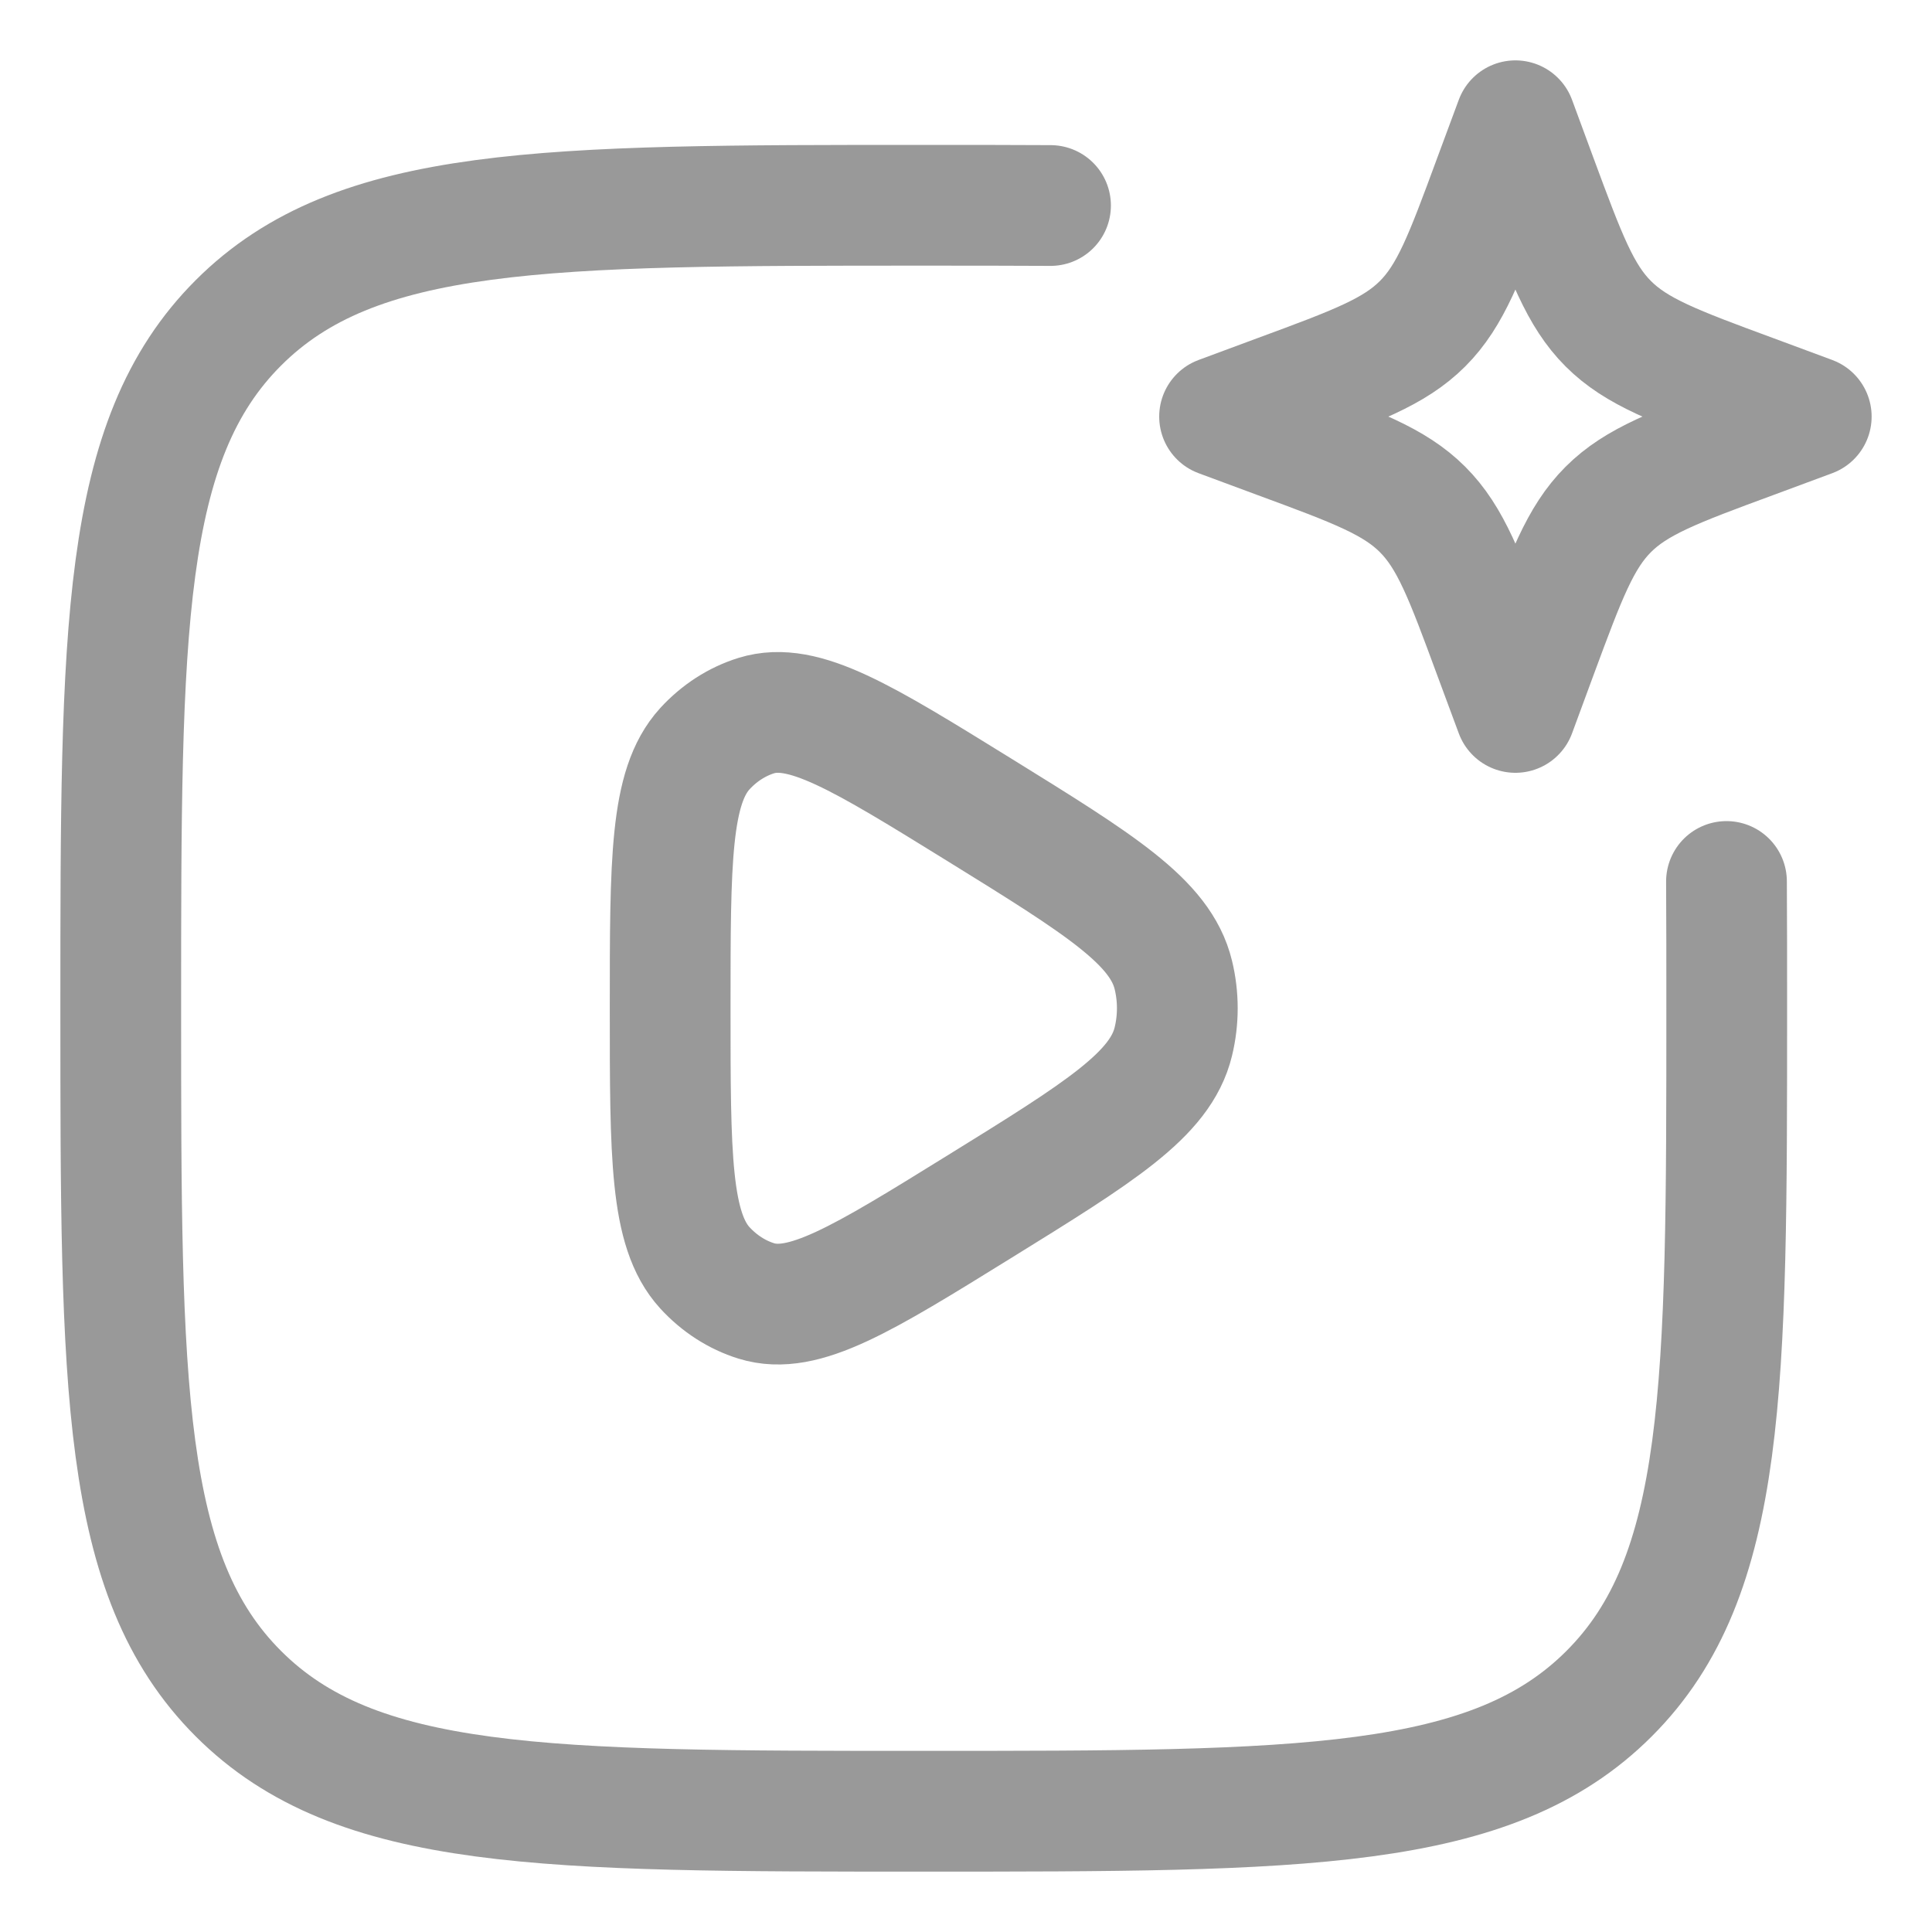
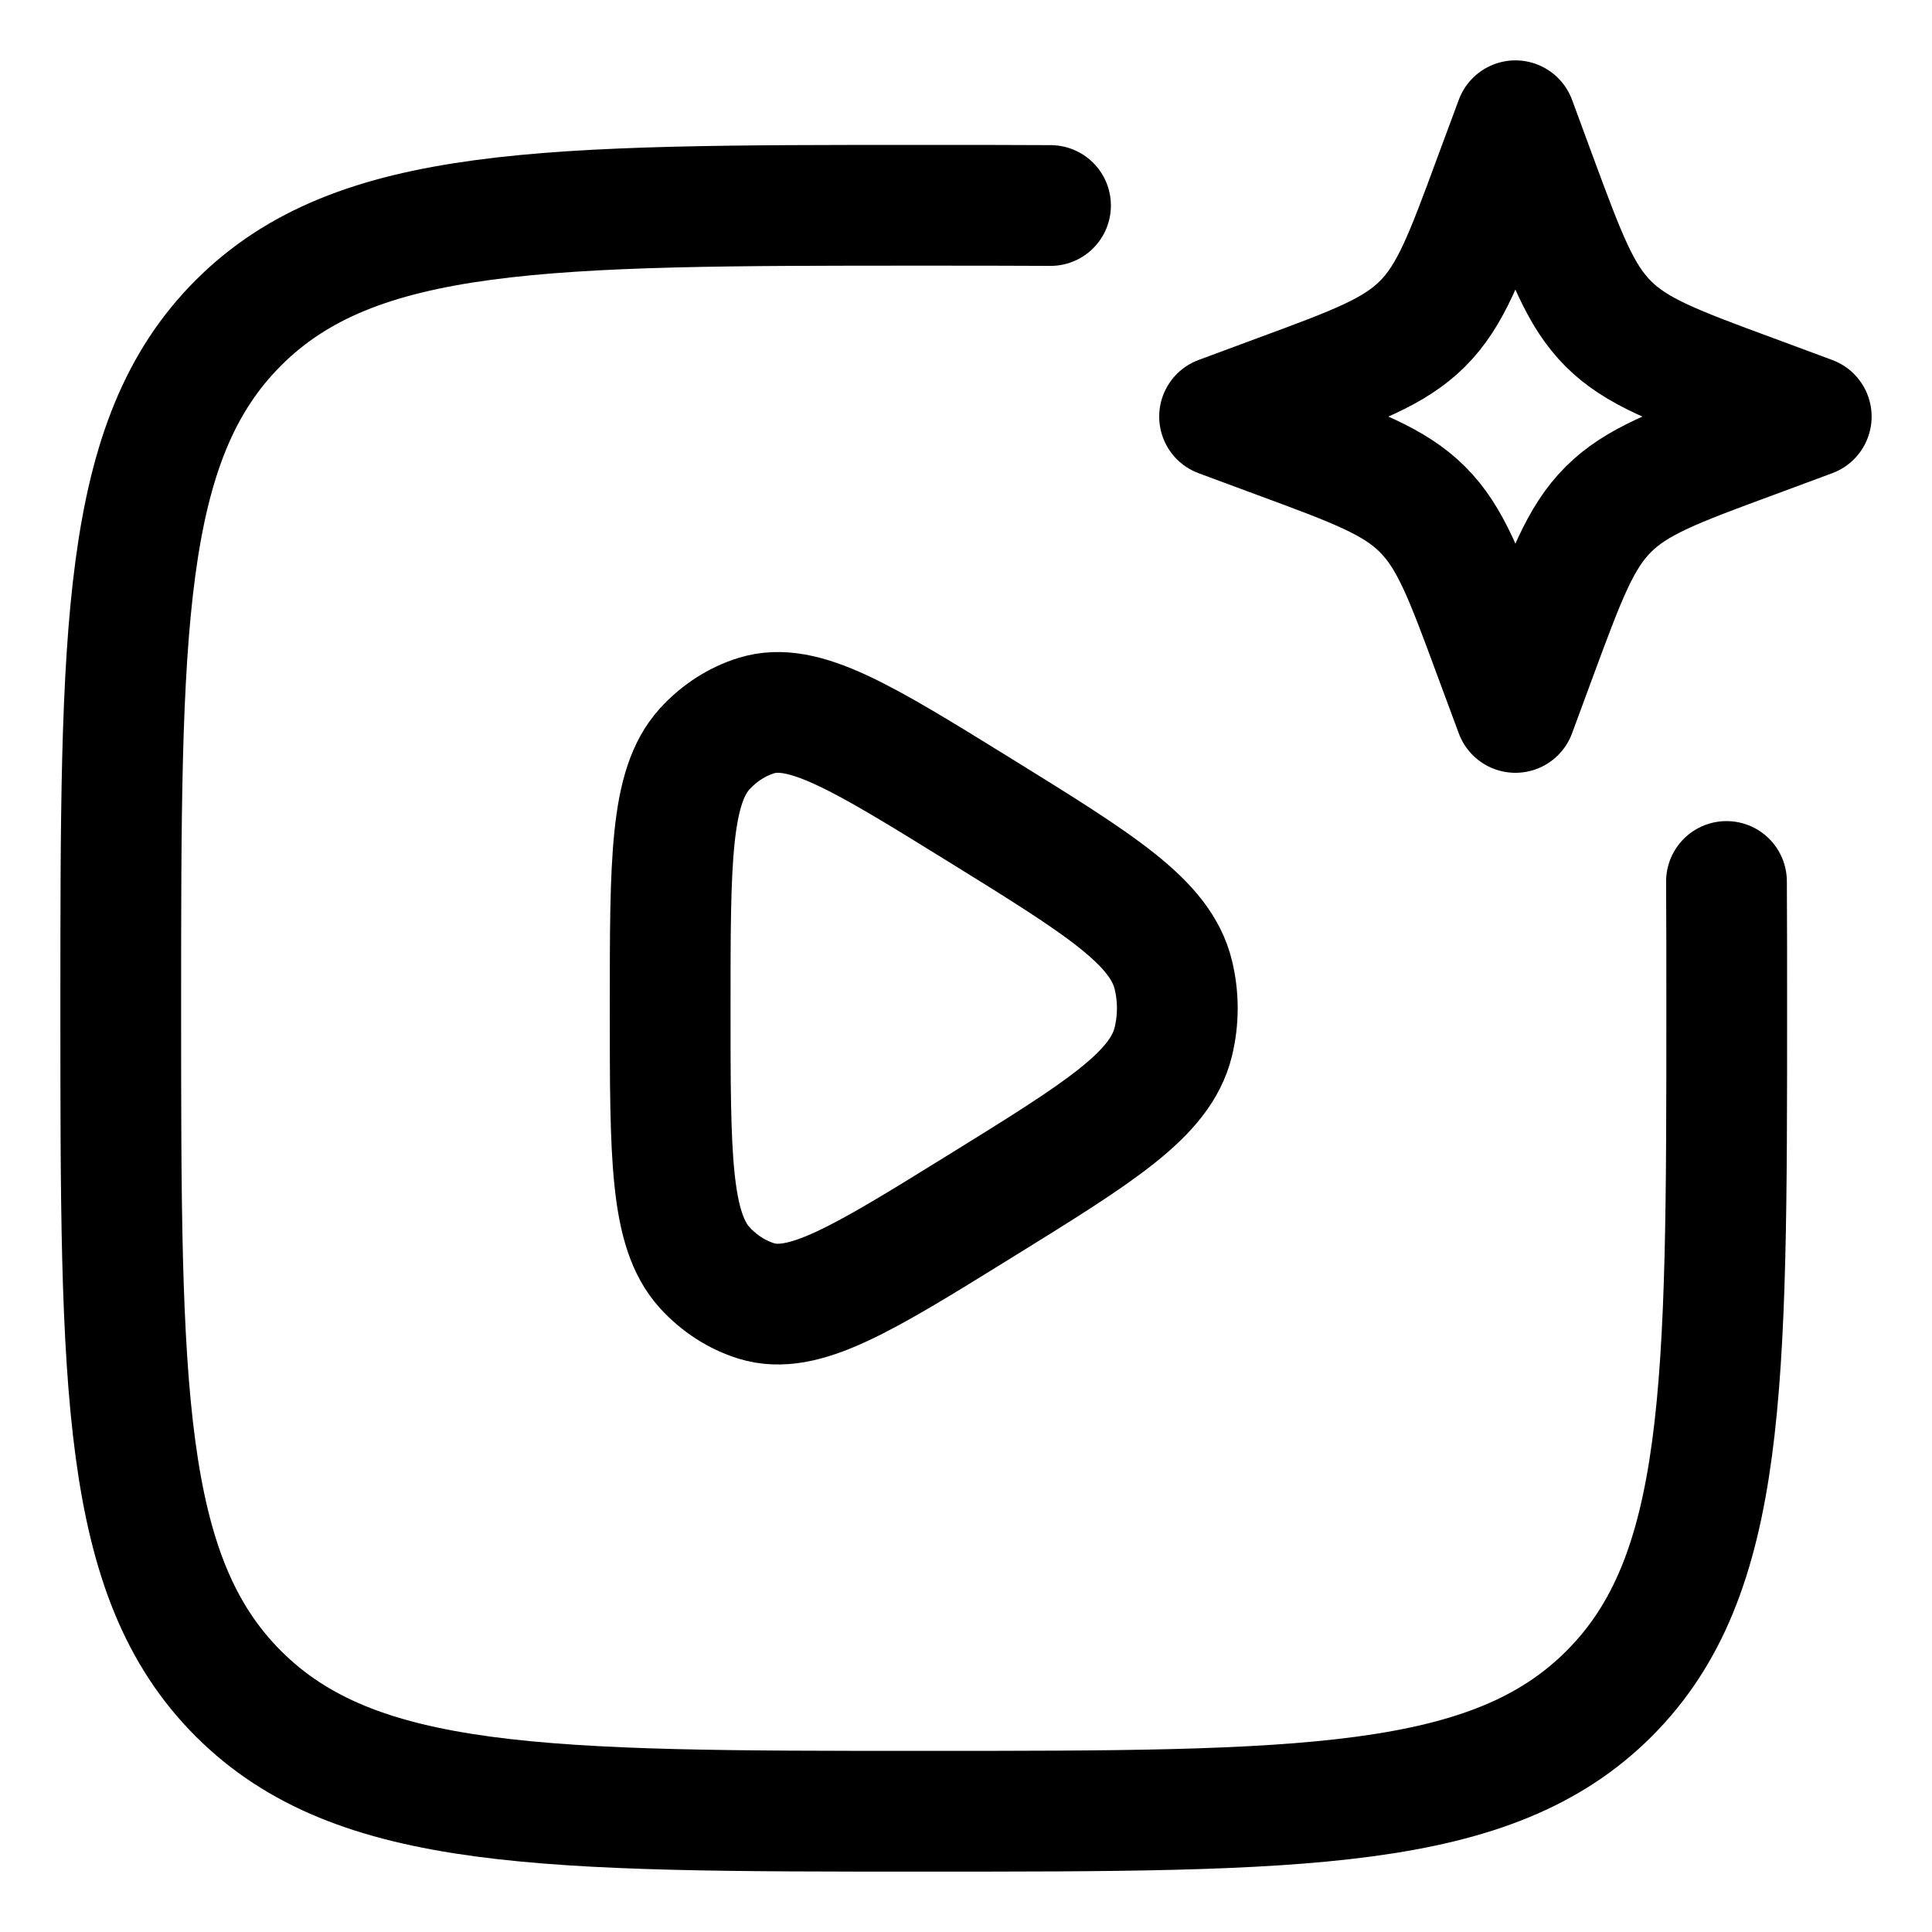
<svg xmlns="http://www.w3.org/2000/svg" width="16" height="16" viewBox="0 0 16 16" fill="none">
-   <path d="M9.717 8.626C9.611 9.065 9.11 9.375 8.108 9.995C7.139 10.595 6.654 10.894 6.264 10.774C6.103 10.724 5.956 10.629 5.837 10.499C5.55 10.184 5.55 9.573 5.55 8.35C5.55 7.127 5.55 6.516 5.837 6.201C5.956 6.071 6.103 5.976 6.264 5.926C6.654 5.806 7.139 6.106 8.108 6.705C9.11 7.325 9.611 7.635 9.717 8.074C9.761 8.255 9.761 8.445 9.717 8.626Z" stroke="currentColor" stroke-opacity="0.4" stroke-linejoin="round" />
-   <path d="M14.298 7.3C14.3 7.629 14.3 7.979 14.3 8.35C14.3 11.485 14.3 13.052 13.326 14.026C12.352 15 10.785 15 7.65 15C4.515 15 2.948 15 1.974 14.026C1 13.052 1 11.485 1 8.35C1 5.215 1 3.648 1.974 2.674C2.948 1.7 4.515 1.7 7.65 1.7C8.021 1.7 8.371 1.7 8.7 1.702" stroke="currentColor" stroke-opacity="0.4" stroke-linecap="round" />
-   <path d="M12.55 1L12.73 1.488C12.967 2.128 13.086 2.448 13.319 2.681C13.552 2.914 13.872 3.033 14.512 3.269L15 3.45L14.512 3.631C13.872 3.867 13.552 3.986 13.319 4.219C13.086 4.452 12.967 4.772 12.73 5.412L12.55 5.9L12.369 5.412C12.133 4.772 12.014 4.452 11.781 4.219C11.548 3.986 11.228 3.867 10.588 3.631L10.1 3.45L10.588 3.269C11.228 3.033 11.548 2.914 11.781 2.681C12.014 2.448 12.133 2.128 12.369 1.488L12.55 1Z" stroke="currentColor" stroke-opacity="0.4" stroke-linejoin="round" />
+   <path d="M9.717 8.626C9.611 9.065 9.11 9.375 8.108 9.995C7.139 10.595 6.654 10.894 6.264 10.774C6.103 10.724 5.956 10.629 5.837 10.499C5.55 10.184 5.55 9.573 5.55 8.35C5.55 7.127 5.55 6.516 5.837 6.201C5.956 6.071 6.103 5.976 6.264 5.926C6.654 5.806 7.139 6.106 8.108 6.705C9.11 7.325 9.611 7.635 9.717 8.074C9.761 8.255 9.761 8.445 9.717 8.626Z" stroke="currentColor" stroke-linejoin="round" />
+   <path d="M14.298 7.3C14.3 7.629 14.3 7.979 14.3 8.35C14.3 11.485 14.3 13.052 13.326 14.026C12.352 15 10.785 15 7.65 15C4.515 15 2.948 15 1.974 14.026C1 13.052 1 11.485 1 8.35C1 5.215 1 3.648 1.974 2.674C2.948 1.7 4.515 1.7 7.65 1.7C8.021 1.7 8.371 1.7 8.7 1.702" stroke="currentColor" stroke-linecap="round" />
+   <path d="M12.55 1L12.73 1.488C12.967 2.128 13.086 2.448 13.319 2.681C13.552 2.914 13.872 3.033 14.512 3.269L15 3.45L14.512 3.631C13.872 3.867 13.552 3.986 13.319 4.219C13.086 4.452 12.967 4.772 12.73 5.412L12.55 5.9L12.369 5.412C12.133 4.772 12.014 4.452 11.781 4.219C11.548 3.986 11.228 3.867 10.588 3.631L10.1 3.45L10.588 3.269C11.228 3.033 11.548 2.914 11.781 2.681C12.014 2.448 12.133 2.128 12.369 1.488L12.55 1Z" stroke="currentColor" stroke-linejoin="round" />
</svg>
